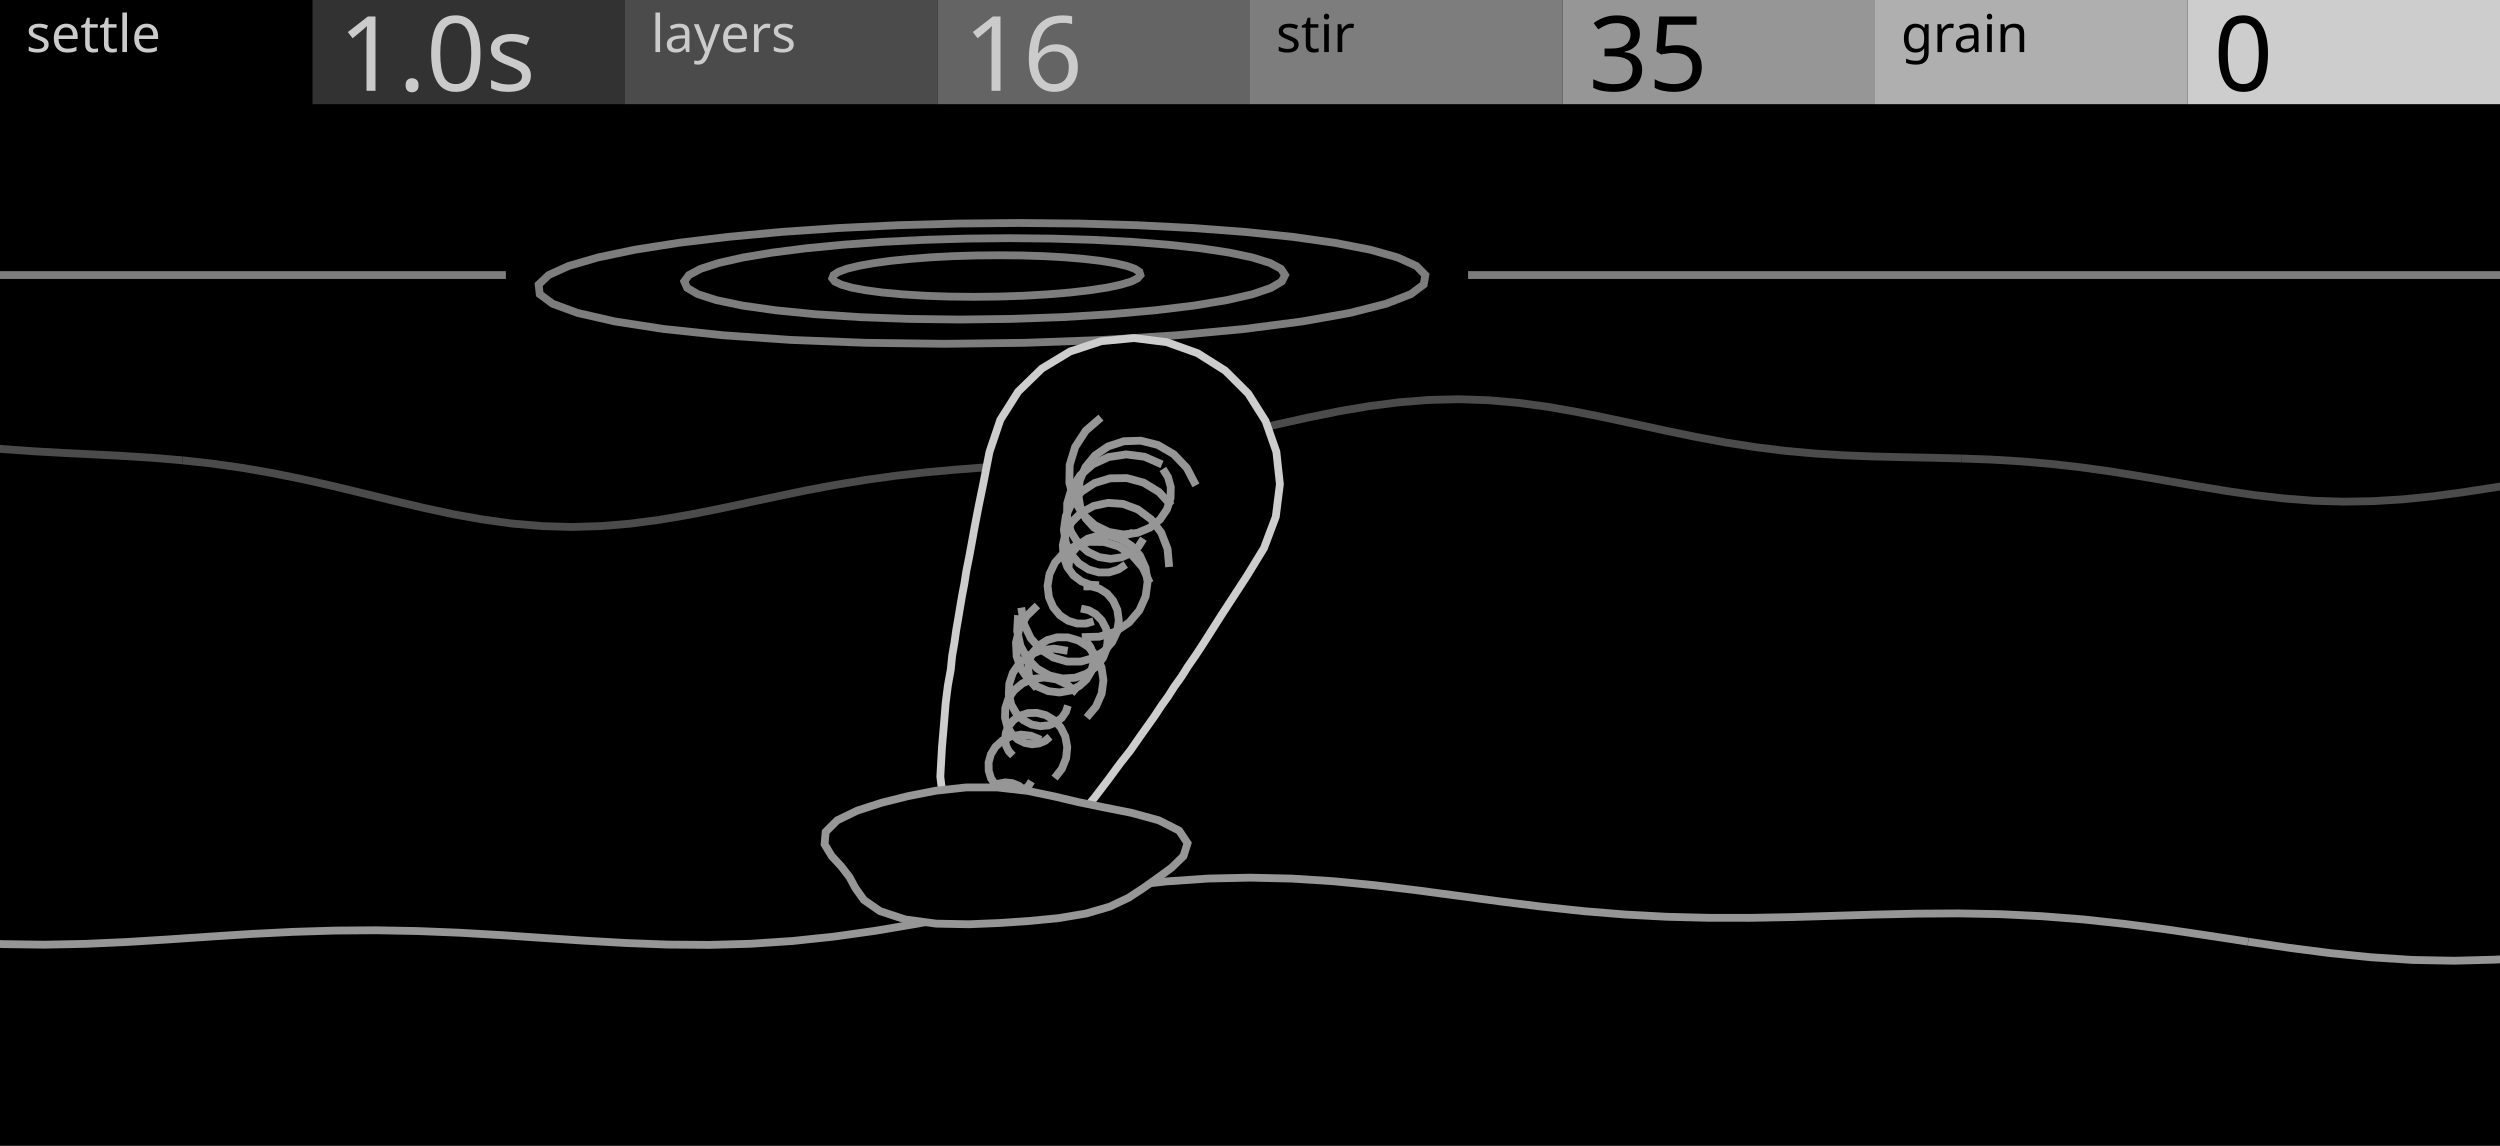
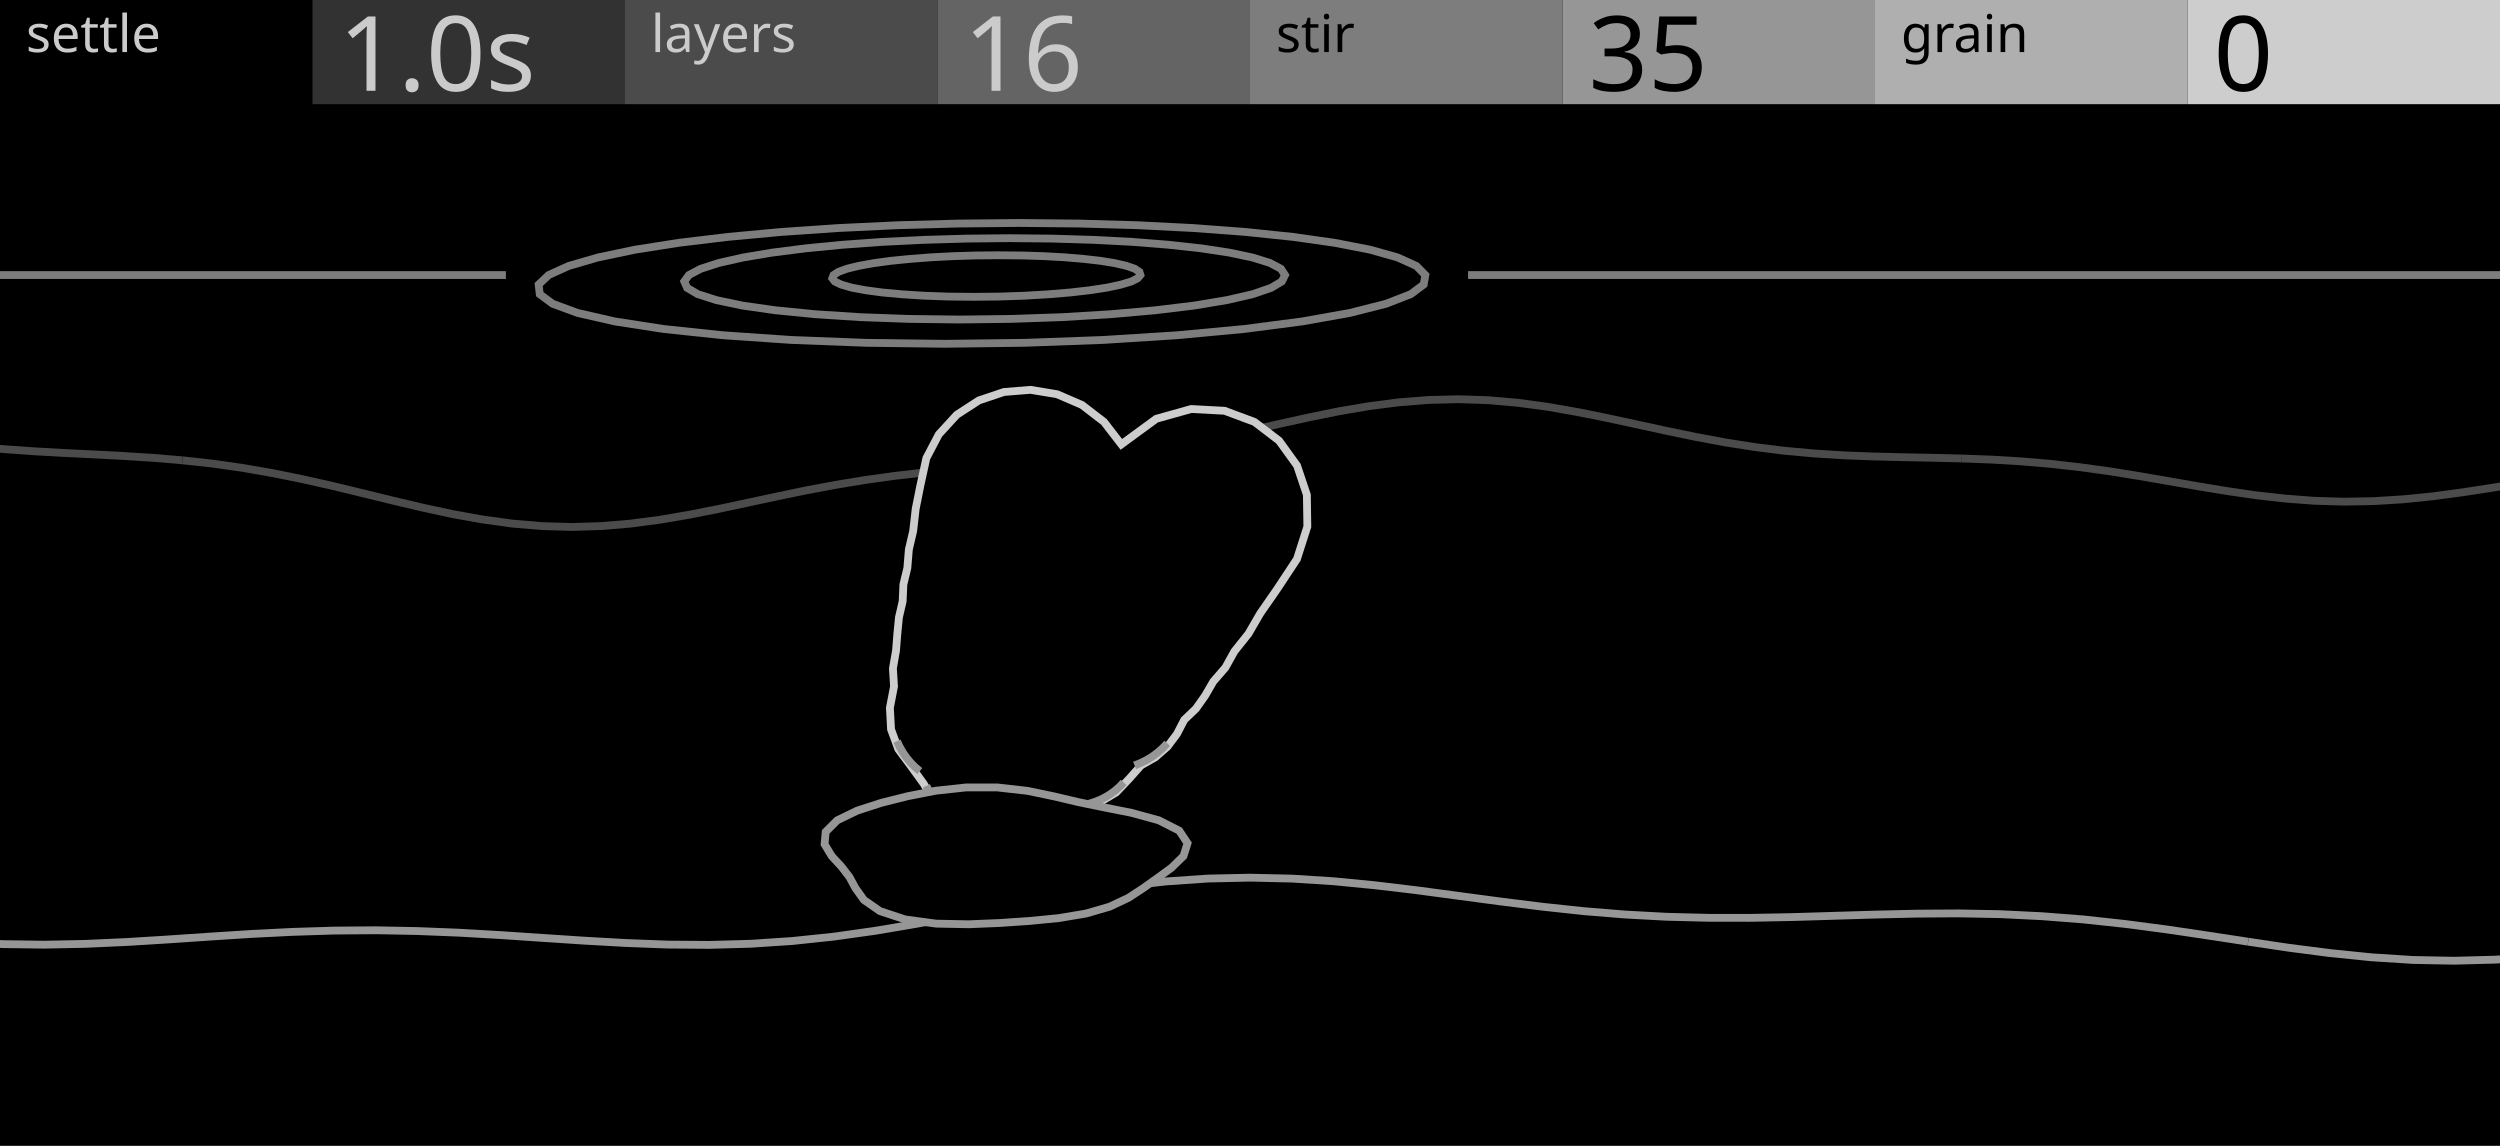
<svg xmlns="http://www.w3.org/2000/svg" width="480" height="220" viewBox="0 0 480 220">
  <g id="preview_canvas">
    <rect x="0" y="0" width="480" height="220" fill="#000000" stroke="none" />
  </g>
  <g id="preview_header">
    <rect x="0" y="0" width="60" height="20" fill="#000000" stroke="none" />
    <rect x="60" y="0" width="60" height="20" fill="#323232" stroke="none" />
    <rect x="120" y="0" width="60" height="20" fill="#4B4B4B" stroke="none" />
    <rect x="180" y="0" width="60" height="20" fill="#646464" stroke="none" />
    <rect x="240" y="0" width="60" height="20" fill="#7D7D7D" stroke="none" />
    <rect x="300" y="0" width="60" height="20" fill="#969696" stroke="none" />
    <rect x="360" y="0" width="60" height="20" fill="#AFAFAF" stroke="none" />
    <rect x="420" y="0" width="60" height="20" fill="#CDCDCD" stroke="none" />
    <text transform="matrix(1 0 0 1 5 10)" fill="#CBCBCB" stroke="none" font-family="UniversNextPro-Light" font-size="10px">settle</text>
    <text transform="matrix(1 0 0 1 125 10)" fill="#CBCBCB" stroke="none" font-family="UniversNextPro-Light" font-size="10px">layers</text>
    <text transform="matrix(1 0 0 1 245 10)" fill="#000000" stroke="none" font-family="UniversNextPro-Light" font-size="10px">stir</text>
    <text transform="matrix(1 0 0 1 365 10)" fill="#000000" stroke="none" font-family="UniversNextPro-Light" font-size="10px">grain</text>
    <text transform="matrix(1 0 0 1 65 17.44)" fill="#CBCBCB" stroke="none" font-family="UniversNextPro-Light" font-size="20px">1.0s</text>
    <text transform="matrix(1 0 0 1 185 17.44)" fill="#CBCBCB" stroke="none" font-family="UniversNextPro-Light" font-size="20px">16</text>
    <text transform="matrix(1 0 0 1 305 17.44)" fill="#000000" stroke="none" font-family="UniversNextPro-Light" font-size="20px">35</text>
    <text transform="matrix(1 0 0 1 425 17.44)" fill="#000000" stroke="none" font-family="UniversNextPro-Light" font-size="20px">0</text>
  </g>
  <path d="M -135.7 89.42 L -130.04 89.12 L -124.4 88.6 L -118.78 87.86 L -113.19 86.93 L -107.63 85.83 L -102.08 84.63 L -96.55 83.4 L -91.01 82.2 L -85.47 81.11 L -79.89 80.2 L -74.31 79.53 L -68.68 79.12 L -63.01 79.01 L -57.31 79.19 L -51.57 79.63 L -45.81 80.3 L -40.02 81.15 L -34.2 82.11 L -28.39 83.11 L -22.57 84.09 L -16.76 84.99 L -10.95 85.79 L -5.18 86.46 L 0.6 86.98 L 6.34 87.39 L 12.08 87.71 L 17.8 87.99 L 23.53 88.29 L 29.24 88.65 L 34.97 89.13 L 35.09 87.63 L 29.34 87.15 L 23.61 86.79 L 17.88 86.49 L 12.16 86.21 L 6.44 85.89 L 0.72 85.48 L -5.02 84.96 L -10.77 84.31 L -16.54 83.51 L -22.33 82.61 L -28.13 81.63 L -33.96 80.63 L -39.78 79.67 L -45.61 78.82 L -51.43 78.13 L -57.23 77.69 L -63.01 77.51 L -68.74 77.62 L -74.45 78.03 L -80.11 78.72 L -85.73 79.63 L -91.31 80.74 L -96.87 81.94 L -102.4 83.17 L -107.93 84.37 L -113.45 85.45 L -119 86.38 L -124.56 87.1 L -130.14 87.62 L -135.78 87.92 Z" fill="#4B4B4B" stroke="none" />
  <path d="M 34.95 89.13 L 40.68 89.75 L 46.41 90.57 L 52.15 91.57 L 57.91 92.73 L 63.68 94.03 L 69.45 95.43 L 75.22 96.84 L 81 98.2 L 86.76 99.45 L 92.53 100.48 L 98.28 101.28 L 104.01 101.76 L 109.73 101.93 L 115.42 101.76 L 121.1 101.29 L 126.76 100.54 L 132.42 99.58 L 138.05 98.46 L 143.69 97.26 L 149.32 96.05 L 154.94 94.89 L 160.57 93.83 L 166.21 92.9 L 171.85 92.11 L 177.51 91.47 L 183.17 90.95 L 188.85 90.51 L 194.52 90.1 L 200.21 89.68 L 205.9 89.19 L 205.78 87.69 L 200.09 88.18 L 194.42 88.6 L 188.73 89.01 L 183.05 89.45 L 177.35 89.97 L 171.67 90.63 L 165.99 91.42 L 160.31 92.35 L 154.64 93.41 L 149 94.59 L 143.37 95.8 L 137.75 97 L 132.14 98.1 L 126.54 99.06 L 120.94 99.79 L 115.34 100.26 L 109.73 100.43 L 104.09 100.26 L 98.44 99.78 L 92.77 99 L 87.06 97.97 L 81.34 96.74 L 75.58 95.38 L 69.81 93.97 L 64.02 92.57 L 58.23 91.27 L 52.43 90.09 L 46.65 89.09 L 40.86 88.27 L 35.11 87.63 Z" fill="#4B4B4B" stroke="none" />
  <path d="M 205.92 89.19 L 211.62 88.57 L 217.32 87.83 L 223.03 86.92 L 228.74 85.87 L 234.46 84.67 L 240.16 83.4 L 245.87 82.1 L 251.59 80.84 L 257.29 79.69 L 262.98 78.72 L 268.68 77.99 L 274.36 77.54 L 280.05 77.4 L 285.71 77.59 L 291.39 78.09 L 297.05 78.85 L 302.73 79.85 L 308.4 80.98 L 314.07 82.21 L 319.74 83.44 L 325.42 84.62 L 331.1 85.68 L 336.79 86.57 L 342.48 87.29 L 348.18 87.81 L 353.88 88.17 L 359.58 88.39 L 365.27 88.53 L 370.96 88.64 L 376.65 88.78 L 376.69 87.28 L 371 87.14 L 365.31 87.03 L 359.62 86.89 L 353.96 86.67 L 348.3 86.31 L 342.64 85.79 L 336.99 85.09 L 331.36 84.2 L 325.7 83.14 L 320.06 81.98 L 314.39 80.75 L 308.7 79.52 L 303.01 78.37 L 297.29 77.37 L 291.55 76.59 L 285.81 76.09 L 280.05 75.9 L 274.28 76.04 L 268.52 76.49 L 262.76 77.24 L 257.01 78.21 L 251.27 79.38 L 245.55 80.64 L 239.84 81.94 L 234.14 83.21 L 228.46 84.39 L 222.77 85.44 L 217.1 86.35 L 211.44 87.09 L 205.76 87.69 Z" fill="#4B4B4B" stroke="none" />
  <path d="M 376.64 88.78 L 382.31 88.99 L 387.97 89.33 L 393.62 89.81 L 399.25 90.44 L 404.87 91.22 L 410.48 92.12 L 416.09 93.09 L 421.7 94.07 L 427.32 95 L 432.96 95.82 L 438.62 96.47 L 444.29 96.9 L 449.99 97.07 L 455.7 96.97 L 461.44 96.62 L 467.2 96.03 L 472.97 95.26 L 478.75 94.37 L 484.52 93.43 L 490.29 92.5 L 496.05 91.66 L 501.8 90.97 L 507.51 90.45 L 513.21 90.15 L 518.89 90.06 L 524.53 90.18 L 530.18 90.46 L 535.81 90.85 L 541.44 91.3 L 547.07 91.74 L 547.19 90.24 L 541.56 89.8 L 535.93 89.35 L 530.26 88.96 L 524.59 88.68 L 518.89 88.56 L 513.15 88.65 L 507.41 88.95 L 501.64 89.47 L 495.85 90.18 L 490.07 91.02 L 484.28 91.95 L 478.51 92.89 L 472.75 93.78 L 467.02 94.55 L 461.32 95.12 L 455.64 95.47 L 449.99 95.57 L 444.37 95.4 L 438.76 94.97 L 433.16 94.34 L 427.56 93.52 L 421.96 92.59 L 416.35 91.61 L 410.72 90.64 L 405.09 89.74 L 399.43 88.96 L 393.76 88.31 L 388.07 87.83 L 382.39 87.49 L 376.7 87.28 Z" fill="#4B4B4B" stroke="none" />
  <path d="M 547.08 91.74 L 552.73 92.11 L 558.41 92.35 L 564.11 92.42 L 569.84 92.31 L 575.59 91.99 L 581.36 91.5 L 587.16 90.85 L 592.97 90.11 L 598.77 89.32 L 604.57 88.56 L 610.36 87.88 L 616.12 87.33 L 621.86 86.95 L 627.56 86.77 L 627.52 85.27 L 621.78 85.45 L 616 85.83 L 610.2 86.38 L 604.39 87.08 L 598.57 87.84 L 592.77 88.63 L 586.98 89.37 L 581.22 90 L 575.49 90.49 L 569.78 90.81 L 564.11 90.92 L 558.45 90.85 L 552.81 90.61 L 547.18 90.24 Z" fill="#4B4B4B" stroke="none" />
  <path d="M -315.49 53.56 L 97.13 53.56 L 97.13 52.06 L -315.49 52.06 Z" fill="#7D7D7D" stroke="none" />
  <path d="M 281.87 53.56 L 862.82 53.56 L 862.82 52.06 L 281.87 52.06 Z" fill="#7D7D7D" stroke="none" />
  <path d="M 218.96 52.81 L 218.76 52.19 L 217.85 51.59 L 216.27 51.04 L 214.07 50.53 L 211.31 50.08 L 208.07 49.71 L 204.41 49.4 L 200.43 49.18 L 196.2 49.05 L 191.83 49.01 L 187.41 49.05 L 183.02 49.18 L 178.77 49.4 L 174.74 49.71 L 171.03 50.08 L 167.73 50.53 L 164.9 51.04 L 162.64 51.59 L 161 52.19 L 160.04 52.81 L 159.8 53.43 L 160.29 54.06 L 161.53 54.65 L 163.49 55.22 L 166.14 55.72 L 169.42 56.16 L 173.25 56.51 L 177.52 56.78 L 182.13 56.94 L 186.93 56.99 L 191.81 56.94 L 196.61 56.78 L 201.2 56.51 L 205.46 56.16 L 209.28 55.72 L 212.55 55.22 L 215.2 54.65 L 217.18 54.06 L 218.43 53.43 Z" fill="none" stroke="#7D7D7D" stroke-width="1.5" />
  <path d="M 246.73 52.81 L 245.94 51.61 L 243.82 50.48 L 240.47 49.44 L 236.02 48.5 L 230.6 47.68 L 224.33 46.99 L 217.38 46.44 L 209.88 46.05 L 201.99 45.81 L 193.84 45.73 L 185.6 45.81 L 177.41 46.05 L 169.43 46.44 L 161.81 46.99 L 154.7 47.68 L 148.27 48.5 L 142.66 49.44 L 138.03 50.48 L 134.53 51.61 L 132.27 52.81 L 131.38 54.03 L 131.93 55.27 L 133.98 56.48 L 137.54 57.62 L 142.55 58.67 L 148.93 59.58 L 156.52 60.33 L 165.12 60.89 L 174.46 61.23 L 184.26 61.35 L 194.2 61.23 L 203.96 60.89 L 213.24 60.33 L 221.75 59.58 L 229.26 58.67 L 235.56 57.62 L 240.52 56.48 L 244.05 55.27 L 246.12 54.03 Z" fill="none" stroke="#7D7D7D" stroke-width="1.5" />
  <path d="M 273.67 52.81 L 271.94 51.06 L 268.34 49.43 L 263.05 47.94 L 256.27 46.62 L 248.21 45.48 L 239.08 44.53 L 229.06 43.78 L 218.36 43.24 L 207.15 42.92 L 195.64 42.81 L 183.99 42.92 L 172.39 43.24 L 161.02 43.78 L 150.09 44.53 L 139.79 45.48 L 130.33 46.62 L 121.92 47.94 L 114.81 49.43 L 109.2 51.06 L 105.34 52.81 L 103.42 54.63 L 103.63 56.48 L 106.1 58.32 L 110.92 60.09 L 118.06 61.72 L 127.44 63.17 L 138.82 64.37 L 151.91 65.27 L 166.26 65.82 L 181.4 66.01 L 196.76 65.82 L 211.8 65.27 L 225.98 64.37 L 238.84 63.17 L 249.99 61.72 L 259.15 60.09 L 266.13 58.32 L 270.87 56.48 L 273.35 54.63 Z" fill="none" stroke="#7D7D7D" stroke-width="1.5" />
  <path d="M -286.99 181.09 L -279.27 179.89 L -271.54 178.77 L -263.77 177.81 L -255.95 177.05 L -248.08 176.52 L -240.15 176.24 L -232.18 176.17 L -224.18 176.28 L -216.13 176.5 L -208.08 176.75 L -200.03 176.96 L -192.01 177.05 L -184 176.96 L -176.03 176.67 L -168.1 176.14 L -160.21 175.4 L -152.34 174.46 L -144.49 173.42 L -136.65 172.33 L -128.81 171.28 L -120.94 170.38 L -113.05 169.7 L -105.11 169.31 L -97.12 169.26 L -89.09 169.58 L -81 170.27 L -72.86 171.27 L -64.7 172.56 L -56.52 174.03 L -48.32 175.59 L -48.04 174.11 L -56.24 172.55 L -64.46 171.08 L -72.66 169.79 L -80.84 168.77 L -88.99 168.08 L -97.1 167.76 L -105.15 167.81 L -113.15 168.2 L -121.1 168.88 L -128.99 169.8 L -136.85 170.85 L -144.69 171.94 L -152.52 172.98 L -160.37 173.9 L -168.22 174.64 L -176.11 175.17 L -184.04 175.46 L -192.01 175.55 L -200.01 175.46 L -208.04 175.25 L -216.09 175 L -224.14 174.78 L -232.18 174.67 L -240.19 174.74 L -248.16 175.02 L -256.07 175.55 L -263.93 176.31 L -271.74 177.29 L -279.49 178.41 L -287.23 179.61 Z" fill="#969696" stroke="none" />
  <path d="M -48.32 175.59 L -40.13 177.15 L -31.94 178.61 L -23.79 179.88 L -15.67 180.9 L -7.58 181.62 L 0.48 182.02 L 8.49 182.13 L 16.48 181.97 L 24.45 181.61 L 32.4 181.12 L 40.34 180.58 L 48.28 180.07 L 56.23 179.67 L 64.18 179.42 L 72.16 179.36 L 80.14 179.51 L 88.14 179.83 L 96.14 180.29 L 104.16 180.83 L 112.18 181.36 L 120.2 181.81 L 128.22 182.11 L 136.23 182.17 L 144.24 181.95 L 152.22 181.42 L 160.21 180.57 L 168.19 179.45 L 176.16 178.1 L 184.13 176.59 L 192.11 175.01 L 191.81 173.53 L 183.85 175.11 L 175.9 176.62 L 167.95 177.97 L 160.03 179.09 L 152.1 179.92 L 144.16 180.45 L 136.21 180.67 L 128.26 180.61 L 120.28 180.31 L 112.28 179.86 L 104.26 179.33 L 96.24 178.79 L 88.22 178.33 L 80.18 178.01 L 72.16 177.86 L 64.16 177.92 L 56.17 178.17 L 48.2 178.57 L 40.24 179.08 L 32.3 179.62 L 24.37 180.11 L 16.44 180.47 L 8.49 180.63 L 0.52 180.52 L -7.48 180.12 L -15.51 179.4 L -23.59 178.4 L -31.7 177.13 L -39.85 175.67 L -48.04 174.11 Z" fill="#969696" stroke="none" />
  <path d="M 192.1 175.01 L 200.08 173.47 L 208.05 172.06 L 216.04 170.87 L 224.02 169.98 L 232 169.43 L 240 169.26 L 248 169.44 L 255.99 169.95 L 263.98 170.73 L 271.98 171.68 L 279.97 172.75 L 287.97 173.82 L 295.96 174.82 L 303.97 175.69 L 311.97 176.34 L 319.98 176.77 L 327.99 176.97 L 336.01 176.98 L 344.03 176.83 L 352.04 176.59 L 360.06 176.35 L 368.06 176.17 L 376.06 176.12 L 384.02 176.27 L 391.98 176.66 L 399.92 177.28 L 407.84 178.13 L 415.74 179.17 L 423.64 180.34 L 431.53 181.55 L 431.75 180.07 L 423.86 178.86 L 415.94 177.69 L 408.02 176.65 L 400.06 175.78 L 392.08 175.16 L 384.08 174.77 L 376.06 174.62 L 368.04 174.67 L 360.02 174.85 L 352 175.09 L 343.99 175.33 L 335.99 175.48 L 328.01 175.47 L 320.04 175.27 L 312.07 174.84 L 304.11 174.19 L 296.14 173.34 L 288.17 172.34 L 280.17 171.27 L 272.16 170.2 L 264.14 169.23 L 256.11 168.45 L 248.06 167.94 L 240 167.76 L 231.94 167.93 L 223.88 168.48 L 215.84 169.39 L 207.81 170.58 L 199.8 171.99 L 191.82 173.53 Z" fill="#969696" stroke="none" />
  <path d="M 431.53 181.55 L 439.42 182.72 L 447.33 183.75 L 455.26 184.55 L 463.22 185.06 L 471.21 185.21 L 479.24 185 L 487.3 184.42 L 495.41 183.5 L 503.54 182.31 L 511.69 180.92 L 519.85 179.43 L 528.03 177.93 L 536.19 176.52 L 544.33 175.28 L 552.45 174.28 L 560.53 173.56 L 568.58 173.14 L 576.58 173 L 584.56 173.1 L 592.52 173.39 L 600.46 173.79 L 608.4 174.22 L 616.36 174.61 L 624.34 174.88 L 632.35 174.98 L 640.39 174.88 L 648.47 174.59 L 656.57 174.12 L 664.7 173.51 L 672.83 172.84 L 672.71 171.34 L 664.58 172.01 L 656.47 172.62 L 648.39 173.09 L 640.35 173.38 L 632.35 173.48 L 624.38 173.38 L 616.42 173.11 L 608.48 172.72 L 600.54 172.29 L 592.58 171.89 L 584.6 171.6 L 576.58 171.5 L 568.52 171.64 L 560.43 172.06 L 552.29 172.78 L 544.13 173.8 L 535.95 175.04 L 527.77 176.45 L 519.59 177.95 L 511.43 179.44 L 503.3 180.83 L 495.21 182.02 L 487.16 182.92 L 479.16 183.5 L 471.21 183.71 L 463.28 183.56 L 455.38 183.05 L 447.51 182.25 L 439.62 181.24 L 431.75 180.07 Z" fill="#969696" stroke="none" />
  <path d="M 672.83 172.84 L 680.97 172.18 L 689.07 171.62 L 697.14 171.24 L 705.17 171.1 L 713.13 171.27 L 721.02 171.77 L 728.83 172.58 L 736.59 173.71 L 744.29 175.07 L 751.95 176.6 L 759.6 178.21 L 767.24 179.8 L 774.93 181.26 L 782.65 182.5 L 790.43 183.47 L 798.31 184.1 L 806.25 184.37 L 814.27 184.3 L 822.36 183.91 L 822.28 182.41 L 814.23 182.8 L 806.27 182.87 L 798.39 182.6 L 790.59 181.97 L 782.87 181.02 L 775.19 179.78 L 767.54 178.32 L 759.9 176.75 L 752.25 175.14 L 744.57 173.59 L 736.83 172.23 L 729.01 171.1 L 721.14 170.27 L 713.19 169.77 L 705.17 169.6 L 697.1 169.74 L 688.99 170.12 L 680.85 170.68 L 672.71 171.34 Z" fill="#969696" stroke="none" />
-   <path d="M 232.63 121.07 L 234.46 118.19 L 236.68 114.78 L 239.42 110.57 L 242.68 105.24 L 244.95 99.22 L 245.74 92.96 L 245.06 86.74 L 243 80.86 L 239.67 75.58 L 235.24 71.16 L 229.93 67.81 L 223.99 65.69 L 217.73 64.91 L 211.45 65.51 L 205.45 67.49 L 200.04 70.76 L 195.49 75.19 L 192.06 80.61 L 189.97 86.81 L 188.84 92.62 L 187.91 97.14 L 187.18 100.92 L 186.59 104.18 L 186.06 107.04 L 185.54 109.61 L 185.16 112.05 L 184.72 114.34 L 184.34 116.59 L 183.97 118.81 L 183.58 121.07 L 183.25 123.41 L 182.81 125.9 L 182.55 128.55 L 182 131.57 L 181.57 134.96 L 181.26 138.8 L 180.86 143.45 L 180.54 149.1 L 181.25 154.98 L 183.14 160.7 L 186.98 164.19 L 191.87 165.65 L 197.21 164.81 L 202.46 160.55 L 206.7 157.32 L 210.12 153.19 L 212.85 149.6 L 215.09 146.55 L 217.07 144.04 L 218.73 141.64 L 220.26 139.49 L 221.68 137.49 L 222.97 135.53 L 224.29 133.69 L 225.5 131.79 L 226.84 129.93 L 228.09 127.94 L 229.53 125.87 L 231.02 123.6 Z" fill="#000000" stroke="#CDCDCD" stroke-width="1.5" />
-   <path d="M 192.63 156.73 L 192 156.85 L 191.42 156.79 L 190.83 156.56 L 190.31 156.13 L 189.9 155.54 L 189.66 154.79 L 189.62 153.95 L 189.85 153.11 L 190.33 152.31 L 191.05 151.63 L 191.97 151.18 L 193.03 150.98 L 194.16 151.1 L 195.26 151.54 L 196.23 152.29 L 196.98 153.34 L 197.46 154.69 L 198.88 154.19 L 198.32 152.64 L 197.33 151.25 L 196.02 150.22 L 194.52 149.62 L 192.97 149.46 L 191.49 149.74 L 190.19 150.39 L 189.15 151.35 L 188.45 152.51 L 188.12 153.79 L 188.16 155.05 L 188.54 156.2 L 189.19 157.17 L 190.07 157.86 L 191.06 158.27 L 192.06 158.37 L 192.91 158.21 Z" fill="#969696" stroke="none" />
-   <path d="M 197.38 149.61 L 196.92 150.37 L 196.31 150.92 L 195.49 151.31 L 194.54 151.46 L 193.52 151.32 L 192.51 150.88 L 191.63 150.12 L 190.96 149.1 L 190.58 147.85 L 190.56 146.49 L 190.94 145.11 L 191.73 143.85 L 192.89 142.8 L 194.35 142.09 L 196.02 141.81 L 197.77 142 L 199.56 142.73 L 200.12 141.35 L 198.15 140.54 L 195.98 140.29 L 193.89 140.65 L 192.05 141.54 L 190.57 142.87 L 189.56 144.51 L 189.06 146.29 L 189.08 148.09 L 189.58 149.74 L 190.49 151.12 L 191.71 152.16 L 193.1 152.78 L 194.56 152.98 L 195.95 152.75 L 197.15 152.18 L 198.1 151.33 L 198.66 150.39 Z" fill="#969696" stroke="none" />
-   <path d="M 195.01 144.55 L 194.33 143.83 L 193.9 142.98 L 193.73 141.97 L 193.85 140.87 L 194.31 139.79 L 195.1 138.83 L 196.2 138.08 L 197.53 137.66 L 199 137.62 L 200.5 138.01 L 201.88 138.85 L 203.03 140.08 L 203.82 141.66 L 204.15 143.47 L 203.96 145.38 L 203.22 147.22 L 201.89 148.93 L 203.07 149.85 L 204.54 147.98 L 205.44 145.74 L 205.67 143.41 L 205.26 141.18 L 204.27 139.22 L 202.84 137.67 L 201.08 136.61 L 199.18 136.12 L 197.27 136.16 L 195.54 136.72 L 194.08 137.71 L 193.01 139.01 L 192.39 140.49 L 192.21 142.01 L 192.46 143.46 L 193.09 144.71 L 193.93 145.59 Z" fill="#969696" stroke="none" />
-   <path d="M 201.12 140.89 L 200.29 141.58 L 199.32 142 L 198.2 142.14 L 197.01 141.93 L 195.85 141.36 L 194.85 140.43 L 194.1 139.19 L 193.71 137.71 L 193.77 136.1 L 194.28 134.49 L 195.28 133.03 L 196.71 131.86 L 198.47 131.09 L 200.47 130.84 L 202.53 131.15 L 204.5 132.07 L 206.27 133.62 L 207.25 132.5 L 205.32 130.81 L 202.97 129.71 L 200.49 129.32 L 198.07 129.63 L 195.91 130.56 L 194.16 132.01 L 192.92 133.83 L 192.27 135.84 L 192.21 137.87 L 192.7 139.77 L 193.67 141.39 L 194.99 142.62 L 196.55 143.37 L 198.16 143.66 L 199.72 143.46 L 201.09 142.88 L 202.08 142.03 Z" fill="#969696" stroke="none" />
-   <path d="M 204.33 135.24 L 203.97 136.35 L 203.33 137.28 L 202.37 138.04 L 201.16 138.53 L 199.77 138.66 L 198.33 138.39 L 196.94 137.67 L 195.75 136.54 L 194.88 135.05 L 194.44 133.28 L 194.52 131.39 L 195.16 129.5 L 196.34 127.8 L 198.01 126.44 L 200.07 125.57 L 202.38 125.3 L 204.87 125.7 L 205.11 124.22 L 202.42 123.78 L 199.69 124.11 L 197.23 125.14 L 195.22 126.78 L 193.8 128.82 L 193.04 131.11 L 192.94 133.44 L 193.48 135.61 L 194.55 137.48 L 196.06 138.91 L 197.83 139.83 L 199.71 140.18 L 201.52 140.01 L 203.13 139.34 L 204.43 138.32 L 205.33 137.01 L 205.75 135.7 Z" fill="#969696" stroke="none" />
-   <path d="M 199.64 131.68 L 198.83 130.75 L 198.32 129.64 L 198.13 128.36 L 198.34 126.99 L 198.96 125.65 L 200 124.47 L 201.41 123.58 L 203.09 123.11 L 204.93 123.13 L 206.77 123.68 L 208.47 124.78 L 209.84 126.37 L 210.76 128.38 L 211.1 130.64 L 210.78 132.99 L 209.79 135.25 L 208.08 137.29 L 209.22 138.25 L 211.07 136.05 L 212.24 133.41 L 212.62 130.62 L 212.22 127.94 L 211.12 125.55 L 209.47 123.64 L 207.41 122.3 L 205.15 121.63 L 202.89 121.61 L 200.79 122.2 L 199.02 123.31 L 197.7 124.81 L 196.88 126.55 L 196.61 128.36 L 196.86 130.08 L 197.55 131.57 L 198.5 132.66 Z" fill="#969696" stroke="none" />
-   <path d="M 207.96 123.58 L 208.72 124.63 L 209.12 125.84 L 209.18 127.21 L 208.81 128.64 L 208.01 129.97 L 206.79 131.1 L 205.22 131.87 L 203.41 132.19 L 201.48 131.98 L 199.61 131.19 L 197.94 129.85 L 196.68 128.04 L 195.93 125.84 L 195.82 123.43 L 196.41 121 L 197.7 118.74 L 199.7 116.8 L 198.66 115.72 L 196.5 117.82 L 195.01 120.44 L 194.32 123.29 L 194.45 126.12 L 195.32 128.72 L 196.84 130.89 L 198.83 132.49 L 201.1 133.44 L 203.45 133.71 L 205.7 133.31 L 207.65 132.34 L 209.19 130.93 L 210.21 129.22 L 210.68 127.37 L 210.62 125.56 L 210.06 123.93 L 209.18 122.7 Z" fill="#969696" stroke="none" />
-   <path d="M 207.39 117.57 L 208.72 117.86 L 209.89 118.5 L 210.91 119.54 L 211.63 120.9 L 211.95 122.5 L 211.79 124.24 L 211.12 125.95 L 209.94 127.48 L 208.3 128.66 L 206.29 129.38 L 204.07 129.51 L 201.8 129 L 199.68 127.83 L 197.9 126.04 L 196.64 123.74 L 196.04 121.08 L 196.22 118.16 L 194.72 118.08 L 194.54 121.2 L 195.22 124.28 L 196.68 126.94 L 198.76 129.03 L 201.26 130.42 L 203.95 131.03 L 206.59 130.86 L 209 130 L 211 128.56 L 212.44 126.69 L 213.27 124.58 L 213.47 122.42 L 213.05 120.38 L 212.13 118.64 L 210.81 117.3 L 209.24 116.44 L 207.71 116.11 Z" fill="#969696" stroke="none" />
-   <path d="M 208.03 113.35 L 209.45 113.33 L 210.8 113.73 L 212.07 114.54 L 213.11 115.76 L 213.81 117.33 L 214.05 119.12 L 213.76 121.02 L 212.91 122.84 L 211.51 124.43 L 209.63 125.63 L 207.4 126.27 L 204.98 126.27 L 202.55 125.56 L 200.33 124.15 L 198.52 122.1 L 197.3 119.54 L 196.82 116.54 L 195.34 116.78 L 195.86 119.98 L 197.26 122.94 L 199.35 125.31 L 201.93 126.94 L 204.76 127.77 L 207.62 127.77 L 210.25 127.01 L 212.49 125.59 L 214.17 123.68 L 215.22 121.46 L 215.57 119.14 L 215.27 116.91 L 214.39 114.96 L 213.07 113.4 L 211.42 112.35 L 209.65 111.83 L 208.01 111.85 Z" fill="#969696" stroke="none" />
-   <path d="M 209.77 118.57 L 208.36 118.98 L 206.9 118.96 L 205.4 118.5 L 204 117.57 L 202.87 116.2 L 202.12 114.46 L 201.89 112.49 L 202.23 110.42 L 203.19 108.43 L 204.73 106.72 L 206.79 105.45 L 209.22 104.78 L 211.85 104.81 L 214.46 105.6 L 216.84 107.15 L 218.76 109.37 L 220.09 112.24 L 221.45 111.6 L 220.04 108.55 L 217.84 106.01 L 215.1 104.22 L 212.07 103.31 L 209.02 103.28 L 206.19 104.07 L 203.77 105.56 L 201.93 107.59 L 200.79 109.96 L 200.37 112.45 L 200.66 114.86 L 201.57 116.98 L 202.98 118.69 L 204.74 119.86 L 206.66 120.46 L 208.56 120.48 L 210.19 120.01 Z" fill="#969696" stroke="none" />
-   <path d="M 205.86 109.18 L 206.06 107.66 L 206.67 106.28 L 207.74 105.04 L 209.2 104.1 L 210.97 103.58 L 212.92 103.58 L 214.9 104.17 L 216.72 105.34 L 218.22 107.07 L 219.21 109.25 L 219.58 111.72 L 219.23 114.3 L 218.12 116.79 L 216.3 118.95 L 213.85 120.58 L 210.94 121.49 L 207.68 121.58 L 207.72 123.08 L 211.2 122.99 L 214.51 121.94 L 217.3 120.07 L 219.4 117.59 L 220.69 114.72 L 221.1 111.7 L 220.67 108.81 L 219.5 106.25 L 217.72 104.2 L 215.54 102.79 L 213.14 102.08 L 210.75 102.08 L 208.56 102.72 L 206.74 103.9 L 205.39 105.46 L 204.6 107.26 L 204.38 108.98 Z" fill="#969696" stroke="none" />
-   <path d="M 211.06 111.62 L 209.5 111.53 L 208.01 110.98 L 206.67 109.97 L 205.6 108.52 L 204.95 106.73 L 204.83 104.7 L 205.31 102.62 L 206.4 100.66 L 208.08 99.01 L 210.26 97.84 L 212.79 97.31 L 215.48 97.5 L 218.11 98.49 L 220.46 100.23 L 222.3 102.64 L 223.43 105.57 L 223.73 108.93 L 225.23 108.79 L 224.91 105.23 L 223.62 101.9 L 221.52 99.15 L 218.83 97.15 L 215.8 96.02 L 212.69 95.79 L 209.74 96.42 L 207.18 97.79 L 205.2 99.74 L 203.89 102.08 L 203.31 104.58 L 203.47 107.03 L 204.26 109.24 L 205.59 111.03 L 207.29 112.3 L 209.18 113.01 L 210.98 113.12 Z" fill="#969696" stroke="none" />
-   <path d="M 215.72 107.77 L 214.37 108.67 L 212.82 109.15 L 211.08 109.16 L 209.3 108.65 L 207.64 107.59 L 206.28 106.01 L 205.36 104.01 L 205.03 101.71 L 205.37 99.3 L 206.42 96.98 L 208.15 94.96 L 210.47 93.44 L 213.25 92.59 L 216.26 92.54 L 219.27 93.37 L 222.05 95.06 L 224.39 97.61 L 225.49 96.59 L 223.01 93.88 L 219.87 91.97 L 216.44 91.04 L 213.01 91.09 L 209.83 92.06 L 207.15 93.82 L 205.14 96.16 L 203.91 98.88 L 203.51 101.71 L 203.9 104.43 L 205 106.83 L 206.64 108.73 L 208.68 110.03 L 210.88 110.66 L 213.06 110.65 L 215.03 110.03 L 216.56 109.01 Z" fill="#969696" stroke="none" />
-   <path d="M 218.92 103.03 L 218.02 104.44 L 216.76 105.54 L 215.13 106.28 L 213.24 106.54 L 211.23 106.24 L 209.28 105.32 L 207.59 103.82 L 206.31 101.8 L 205.63 99.39 L 205.65 96.76 L 206.43 94.14 L 207.98 91.74 L 210.23 89.79 L 213.05 88.49 L 216.23 88 L 219.54 88.43 L 222.8 89.86 L 223.4 88.48 L 219.94 86.97 L 216.21 86.48 L 212.61 87.03 L 209.41 88.51 L 206.84 90.74 L 205.05 93.5 L 204.15 96.54 L 204.13 99.59 L 204.93 102.42 L 206.43 104.8 L 208.44 106.58 L 210.79 107.68 L 213.22 108.06 L 215.55 107.74 L 217.58 106.82 L 219.18 105.42 L 220.18 103.83 Z" fill="#969696" stroke="none" />
-   <path d="M 217.34 101.56 L 215.71 102.11 L 213.99 102.18 L 212.2 101.71 L 210.52 100.69 L 209.12 99.15 L 208.15 97.17 L 207.76 94.87 L 208.05 92.44 L 209.06 90.06 L 210.77 87.98 L 213.1 86.39 L 215.89 85.47 L 218.95 85.36 L 222.03 86.14 L 224.89 87.8 L 227.25 90.29 L 228.94 93.54 L 230.28 92.84 L 228.49 89.41 L 225.83 86.62 L 222.61 84.74 L 219.11 83.86 L 215.63 83.97 L 212.42 85.03 L 209.75 86.86 L 207.76 89.28 L 206.59 92.04 L 206.24 94.91 L 206.71 97.63 L 207.86 100.01 L 209.56 101.87 L 211.62 103.11 L 213.83 103.68 L 215.99 103.61 L 217.82 102.98 Z" fill="#969696" stroke="none" />
-   <path d="M 222.63 90.43 L 223.57 91.92 L 224.04 93.62 L 223.99 95.52 L 223.38 97.45 L 222.17 99.22 L 220.41 100.65 L 218.21 101.58 L 215.7 101.86 L 213.1 101.41 L 210.62 100.19 L 208.48 98.25 L 206.9 95.68 L 206.07 92.65 L 206.13 89.38 L 207.12 86.14 L 209.04 83.19 L 211.87 80.75 L 210.89 79.61 L 207.9 82.19 L 205.74 85.5 L 204.63 89.14 L 204.57 92.83 L 205.52 96.28 L 207.32 99.21 L 209.76 101.45 L 212.64 102.85 L 215.66 103.38 L 218.59 103.04 L 221.19 101.95 L 223.29 100.24 L 224.74 98.11 L 225.49 95.78 L 225.54 93.44 L 224.95 91.3 L 223.91 89.63 Z" fill="#969696" stroke="none" />
+   <path d="M 239.71 121.67 L 241.97 117.77 L 245.22 113.09 L 249.02 107.33 L 251.01 101.11 L 250.92 95.01 L 249.03 89.39 L 245.58 84.61 L 240.84 81 L 235.11 78.87 L 228.71 78.53 L 222 80.41 L 215.3 85.32 L 211.96 81 L 207.75 77.76 L 202.96 75.69 L 197.86 74.85 L 192.77 75.26 L 187.95 76.88 L 183.7 79.64 L 180.26 83.39 L 177.86 87.96 L 176.72 93.16 L 175.81 97.71 L 175.33 101.95 L 174.5 105.51 L 174.21 109.06 L 173.45 112.22 L 173.31 115.45 L 172.6 118.52 L 172.29 121.67 L 172.04 124.9 L 171.44 128.33 L 171.65 131.79 L 170.86 135.91 L 171.08 140.04 L 172.48 143.84 L 174.89 147.09 L 177.33 150.45 L 179.61 154.38 L 182.89 157.4 L 186.17 160.98 L 190.55 162.56 L 195.42 161.92 L 200.3 157.48 L 204.15 155.07 L 207.76 154.99 L 211.22 154 L 214.32 152.14 L 216.84 149.48 L 219.09 146.95 L 221.81 145.41 L 224.14 143.37 L 225.98 140.91 L 227.38 138.21 L 229.61 136.08 L 231.39 133.56 L 232.95 130.86 L 235.28 128.17 L 237 125.07 Z" fill="#000000" stroke="#CDCDCD" stroke-width="1.5" />
+   <path d="M 177.2 151.18 L 177.64 152.15 L 178.2 153.11 L 178.82 154.02 L 179.53 154.87 L 180.31 155.67 L 181.16 156.4 L 182.05 157.03 L 182.91 155.81 L 182.08 155.22 L 181.33 154.57 L 180.65 153.87 L 180.02 153.12 L 179.46 152.31 L 178.98 151.47 L 178.56 150.56 Z" fill="#969696" stroke="none" />
+   <path d="M 200.85 154.71 L 201.99 155.06 L 203.2 155.31 L 204.41 155.46 L 205.62 155.51 L 206.84 155.46 L 208.04 155.31 L 209.24 155.06 L 210.4 154.7 L 211.53 154.26 L 212.61 153.72 L 213.63 153.08 L 214.59 152.37 L 215.49 151.58 L 216.29 150.73 L 215.19 149.71 L 214.45 150.5 L 213.65 151.21 L 212.79 151.84 L 211.87 152.4 L 210.91 152.88 L 209.9 153.28 L 208.86 153.6 L 207.8 153.83 L 206.72 153.96 L 205.62 154.01 L 204.53 153.96 L 203.44 153.83 L 202.37 153.6 L 201.29 153.27 Z" fill="#969696" stroke="none" />
+   <path d="M 171.55 142.6 L 172.06 143.73 L 172.69 144.84 L 173.42 145.89 L 174.24 146.88 L 175.14 147.8 L 176.1 148.62 L 177.08 147.48 L 176.16 146.7 L 175.36 145.88 L 174.62 144.99 L 173.97 144.04 L 173.4 143.05 L 172.91 141.98 Z" fill="#969696" stroke="none" />
+   <path d="M 218.12 147.66 L 219.34 147.16 L 220.54 146.57 L 221.69 145.86 L 222.76 145.06 L 223.76 144.18 L 224.65 143.25 L 223.57 142.21 L 222.72 143.1 L 221.82 143.9 L 220.85 144.62 L 219.82 145.25 L 218.72 145.8 L 217.56 146.26 Z" fill="#969696" stroke="none" />
  <path d="M 227.23 164.37 L 228.01 161.9 L 226.41 159.49 L 222.49 157.5 L 217.27 156.07 L 211.94 155.01 L 207.06 154.01 L 202.36 152.9 L 197.24 151.84 L 191.49 151.19 L 185.46 151.19 L 179.65 151.82 L 174.29 152.87 L 169.26 154.13 L 164.59 155.64 L 160.75 157.5 L 158.53 159.72 L 158.32 162.1 L 159.69 164.37 L 161.58 166.42 L 163.1 168.4 L 164.24 170.51 L 165.87 172.79 L 168.95 174.93 L 173.78 176.53 L 179.76 177.34 L 186.03 177.46 L 192.02 177.21 L 197.71 176.82 L 203.25 176.28 L 208.52 175.4 L 213.09 174.07 L 216.68 172.37 L 219.52 170.51 L 222.18 168.62 L 224.92 166.62 Z" fill="#000000" stroke="#969696" stroke-width="1.5" />
</svg>
